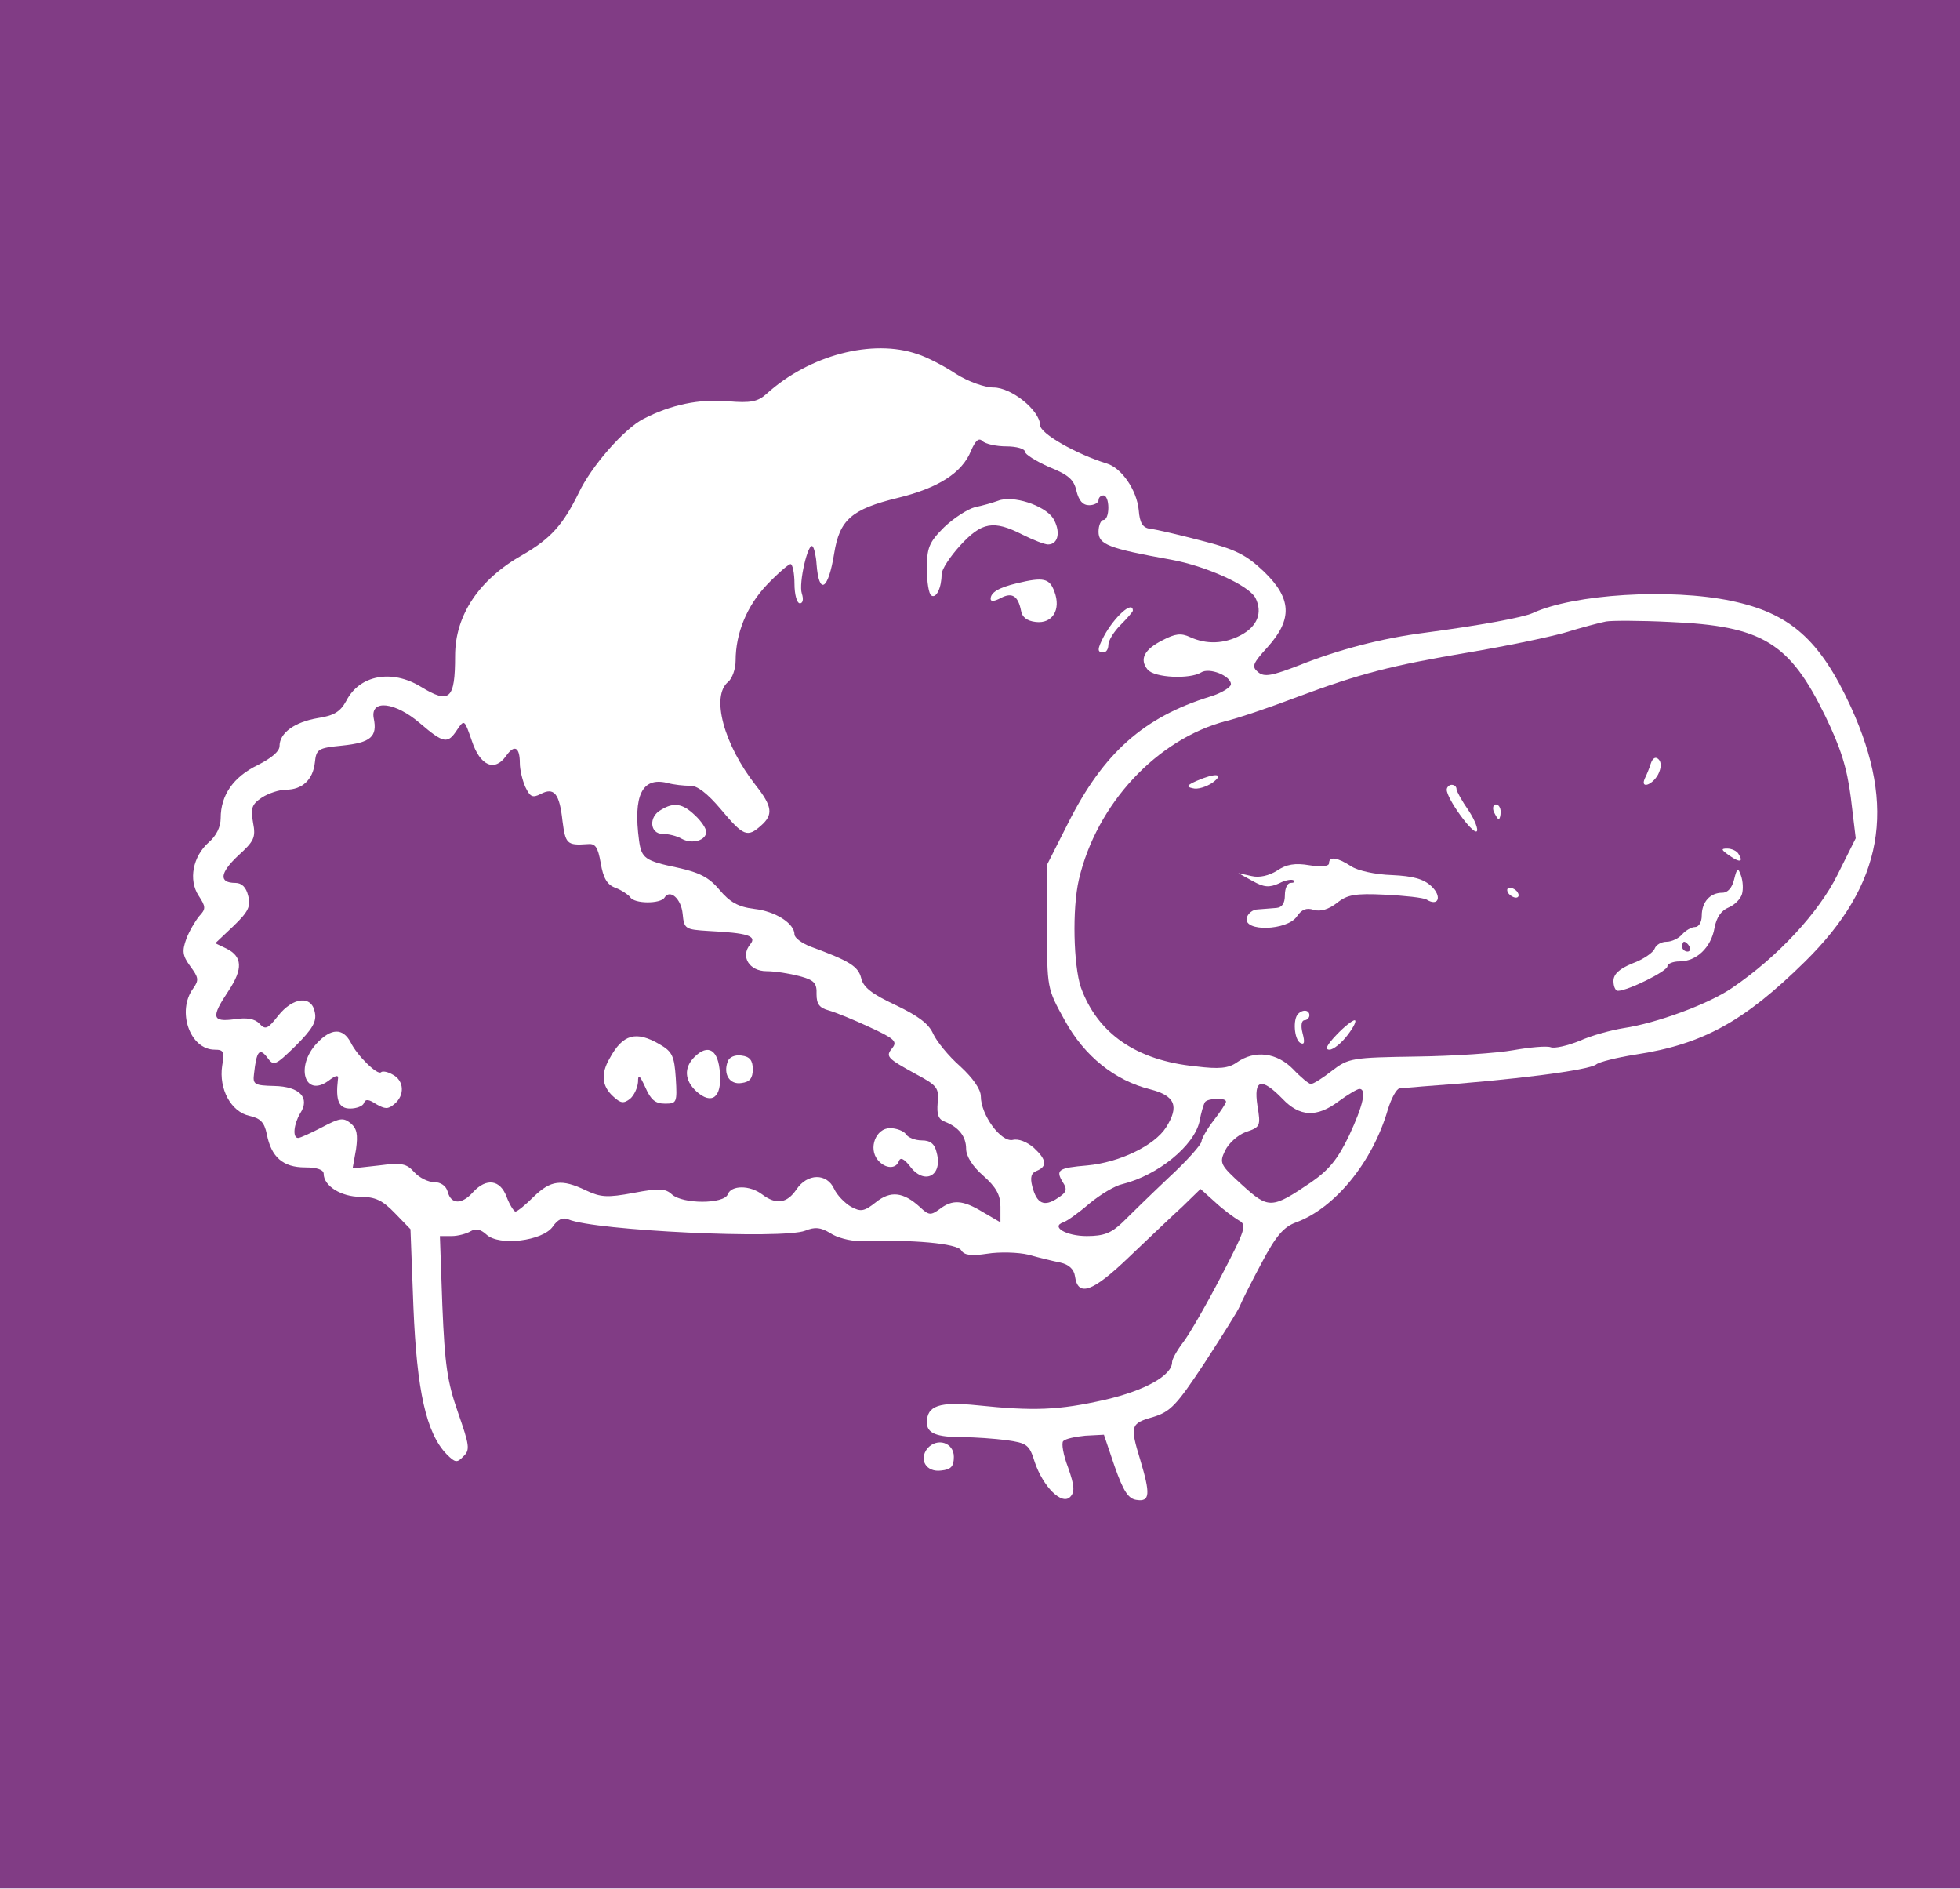
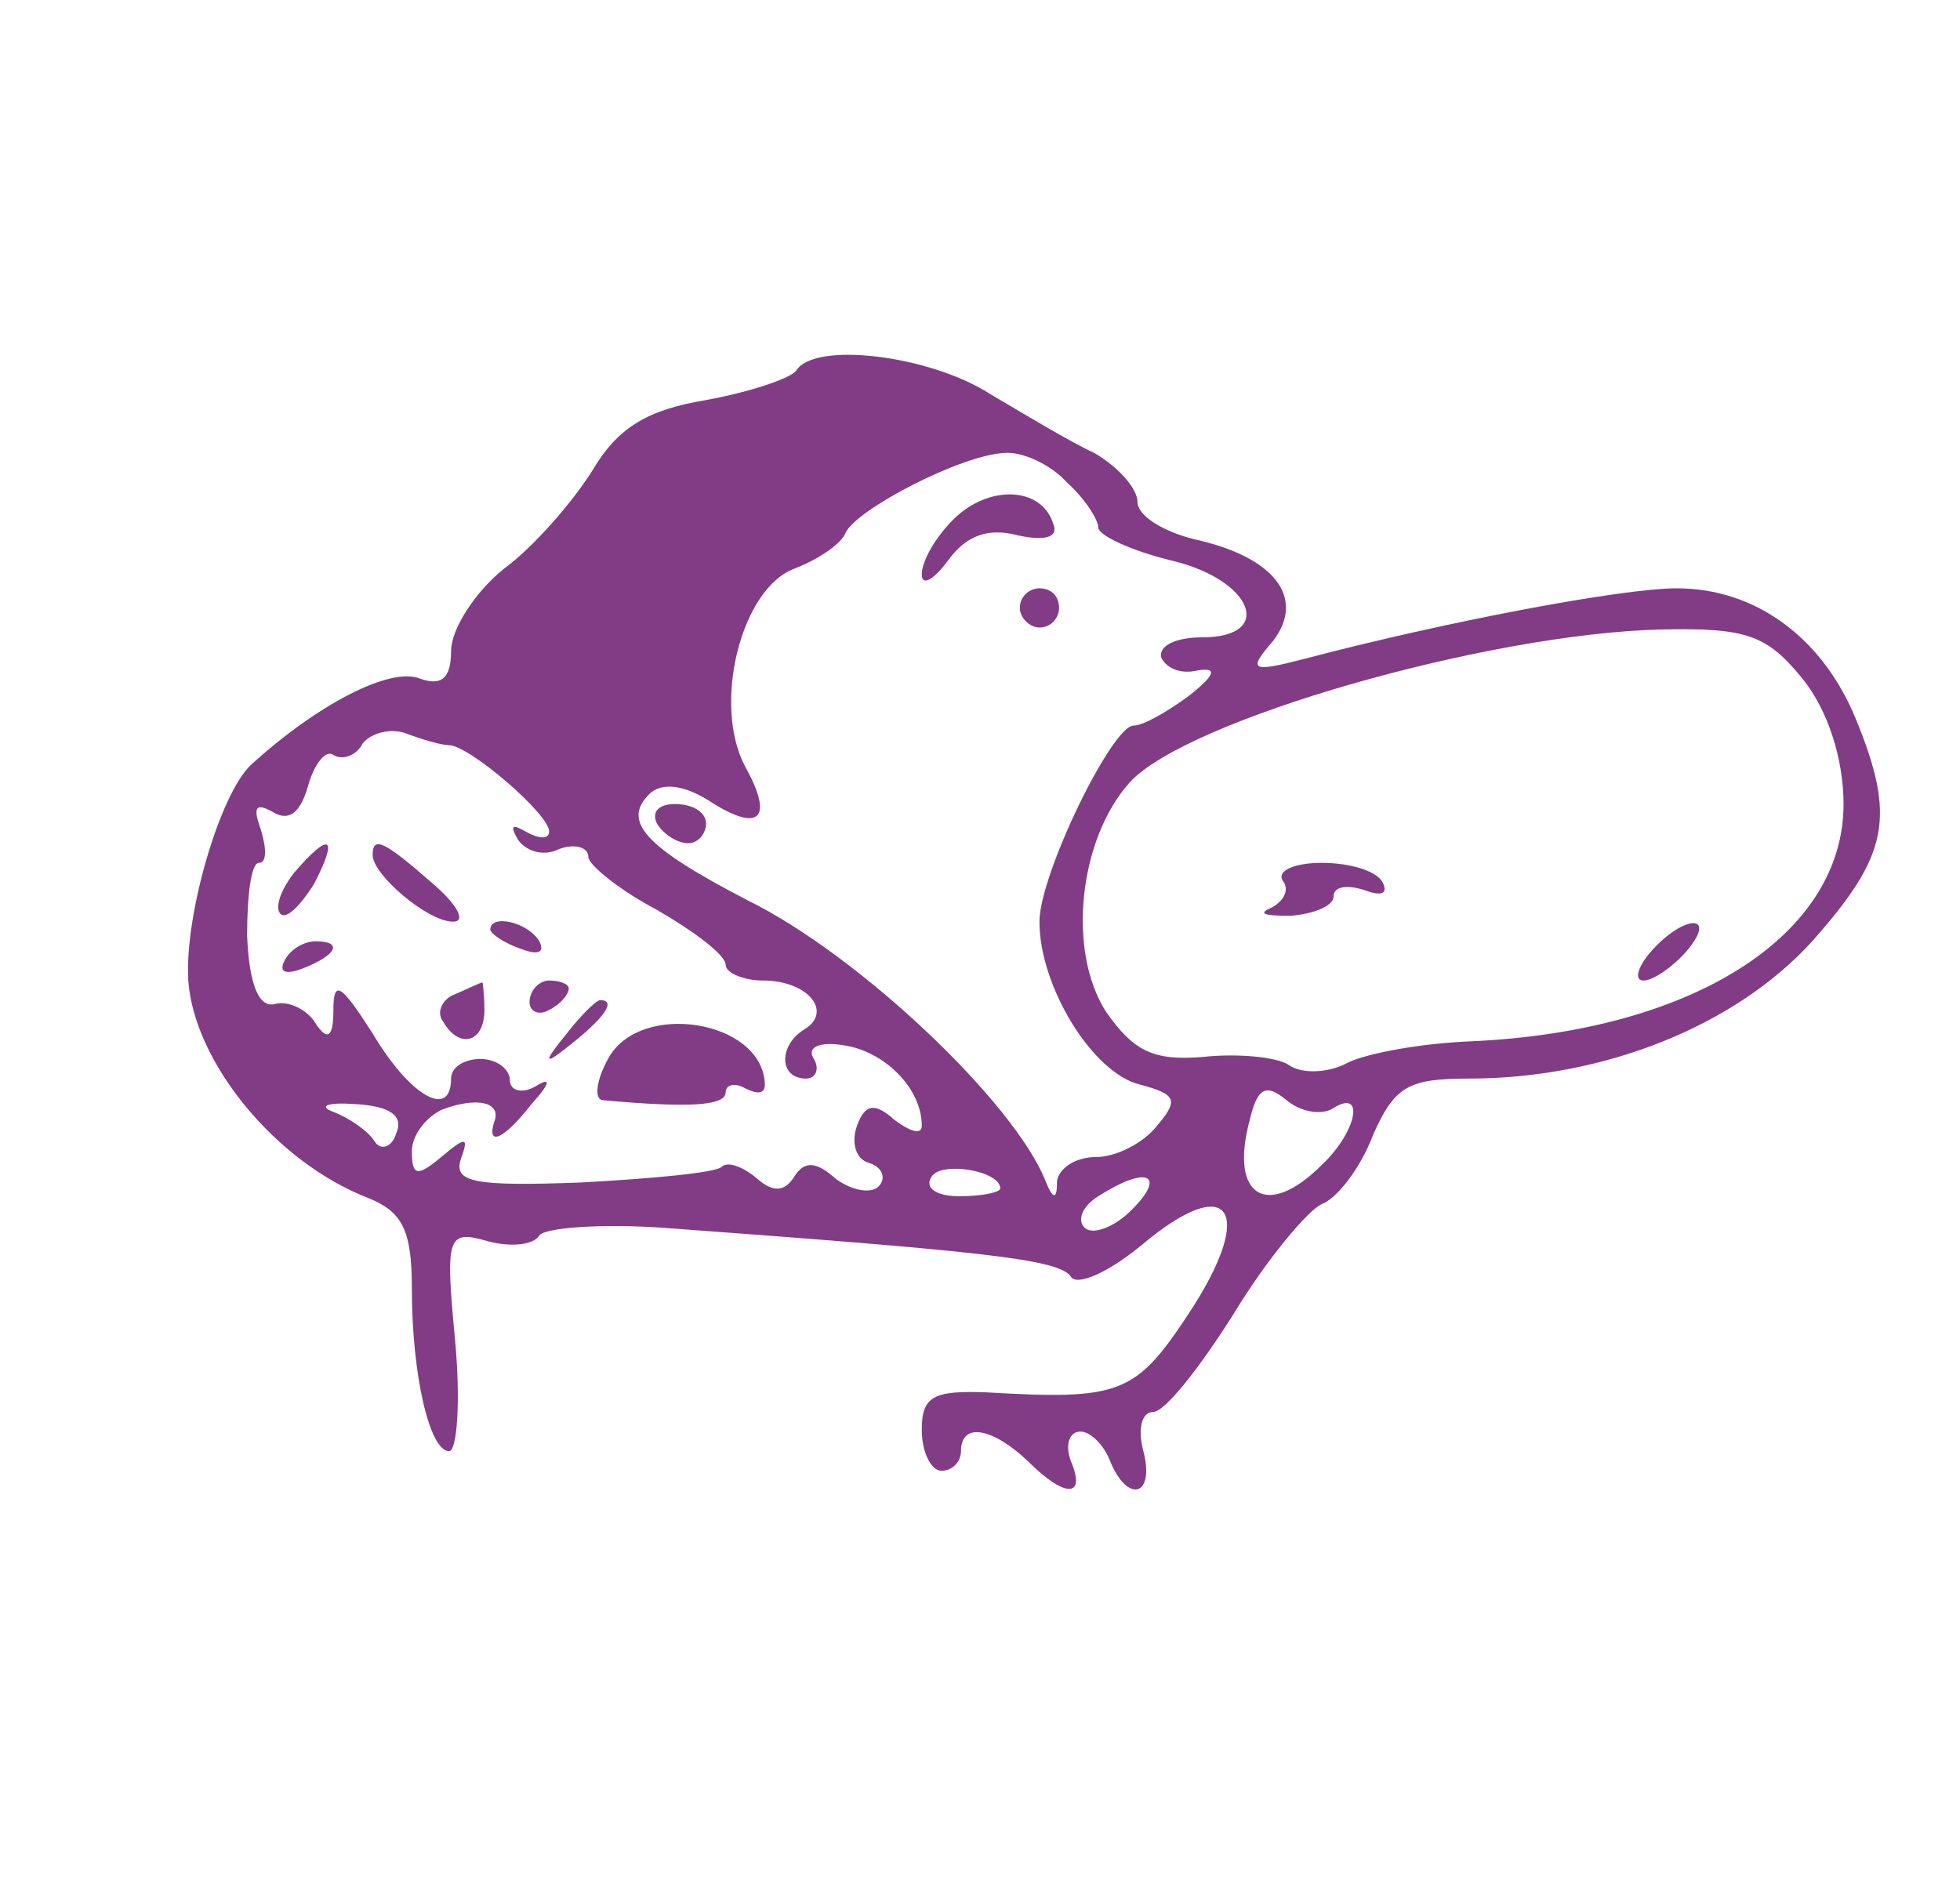
- <svg xmlns="http://www.w3.org/2000/svg" class="icon" viewBox="0 0 1063 1024" version="1.1" width="49.828" height="48">
+ <svg xmlns="http://www.w3.org/2000/svg" class="icon" viewBox="0 0 1066 1024" version="1.1" width="49.969" height="48">
  <defs>
    <style type="text/css" />
  </defs>
-   <path d="M0 512V1024h1063.896V0H0v512zM497.637 192.033c5.054 1.596 14.363 6.383 20.746 10.639 6.649 4.256 15.692 7.447 20.48 7.447 9.575 0 25.002 12.235 25.268 20.48 0 4.522 19.682 15.692 36.172 20.746 7.979 2.394 16.224 14.363 17.288 25.268 0.532 6.915 2.128 9.575 6.117 10.107 2.926 0.266 15.426 3.192 27.661 6.383 18.884 4.788 24.47 7.713 34.045 16.756 15.161 14.629 15.692 25.799 2.128 40.96-8.245 9.043-8.777 10.639-5.319 13.565 3.458 2.926 7.447 2.128 22.608-3.724 21.278-8.511 44.95-14.629 67.823-17.554 30.055-3.99 53.195-8.245 58.514-10.639 22.342-10.373 74.739-13.565 107.719-6.649 31.917 6.649 48.141 21.012 64.898 57.45 25.002 54.791 17.554 96.283-24.736 138.041-32.981 32.449-55.323 44.95-92.027 50.535-10.107 1.596-19.682 3.99-21.278 5.319-3.99 3.192-45.216 8.511-94.421 11.969-5.054 0.532-10.639 0.798-12.235 1.064-1.596 0-4.522 5.319-6.383 11.437-8.245 28.459-28.725 53.461-49.737 61.174-6.649 2.394-10.905 7.181-18.618 21.81-5.585 10.373-10.905 21.012-11.969 23.672-1.064 2.66-9.841 16.49-19.15 30.853-15.161 22.874-18.352 26.331-27.927 29.257-12.235 3.458-12.501 4.788-6.915 23.14 5.585 18.618 5.319 22.874-1.862 21.81-4.522-0.532-7.181-4.522-11.969-18.086l-5.851-17.288-10.107 0.532c-5.319 0.532-10.639 1.596-11.969 2.926-1.064 1.064 0 7.447 2.66 14.363 3.458 9.841 3.724 13.299 1.064 15.958-4.522 4.522-14.629-5.585-19.15-18.884-2.926-9.575-4.256-10.373-15.426-11.969-6.383-0.798-17.022-1.596-23.406-1.596-14.629 0-19.682-2.128-19.682-7.979 0-9.043 6.649-11.437 27.395-9.309 30.587 3.192 44.152 2.66 68.887-2.926 22.076-5.054 36.704-13.299 36.704-20.48 0-1.596 2.66-6.383 6.117-10.905 3.458-4.522 12.767-20.746 20.48-35.641 13.299-25.534 14.097-27.927 9.575-30.321-2.66-1.596-8.511-5.851-12.767-9.841l-7.979-7.181-9.841 9.575c-5.585 5.054-18.618 17.554-28.991 27.395-19.682 18.884-27.661 21.81-29.257 10.373-0.532-3.724-3.192-6.383-7.979-7.447-3.99-0.798-11.703-2.66-17.288-4.256-5.585-1.33-15.692-1.596-22.342-0.532-8.777 1.33-12.501 0.798-14.097-1.862-2.394-3.724-25.799-5.851-55.589-5.054-4.788 0-11.969-1.862-15.426-4.256-5.319-3.192-8.245-3.458-13.565-1.33-12.235 4.788-114.103 0-128.465-6.117-2.926-1.33-5.851 0-8.511 3.99-5.585 7.713-28.991 10.639-35.906 4.256-3.192-2.926-5.851-3.458-8.511-1.862-2.128 1.33-6.915 2.66-10.373 2.66h-6.383l1.33 37.768c1.33 32.183 2.66 41.226 8.511 57.982 6.117 17.554 6.649 20.214 2.926 23.672-3.458 3.724-4.522 3.458-9.043-1.064-11.171-11.437-16.224-34.577-18.086-79.792l-1.596-42.29-8.511-8.777c-6.649-6.915-10.639-8.777-18.618-8.777-10.373 0-19.948-5.851-19.948-12.501 0-2.128-3.458-3.458-10.107-3.458-11.969 0-18.352-5.585-20.746-18.086-1.33-6.383-3.458-8.511-9.309-9.841-10.107-2.128-16.756-14.629-14.895-27.129 1.33-7.713 0.798-8.777-3.99-8.777-13.565 0-20.746-21.012-11.703-33.247 3.192-4.522 2.926-5.851-1.596-11.969-4.256-5.851-4.522-8.245-2.128-14.895 1.596-4.256 4.788-9.575 6.915-12.235 3.724-3.99 3.724-5.054-0.266-11.171-5.585-8.511-3.192-21.278 5.585-28.991 3.99-3.458 6.383-8.245 6.383-13.033 0-12.501 6.915-22.342 19.948-28.725 7.447-3.724 11.969-7.447 11.969-10.373 0-7.181 8.245-13.033 20.746-15.161 8.777-1.33 12.235-3.458 15.426-9.309 7.181-14.097 24.736-17.288 40.428-7.713 15.692 9.575 18.618 6.915 18.618-16.756 0-22.076 13.033-41.492 36.704-54.791 15.161-8.777 21.81-16.224 30.321-33.513 6.915-14.629 24.736-34.843 35.109-40.162 14.895-7.713 30.321-10.905 45.748-9.575 12.501 1.064 16.224 0.266 21.012-3.99 23.14-21.012 57.45-30.055 81.92-21.544z m19.682 597.91c0 5.319-1.596 6.915-6.915 7.447-7.979 1.064-12.235-5.851-7.447-11.969 5.319-6.117 14.363-3.192 14.363 4.522z" fill="#813c85" />
-   <path d="M526.629 244.43c-4.788 11.969-17.82 20.214-39.63 25.534-25.268 6.117-31.651 11.969-34.577 30.055-3.192 19.948-8.245 23.14-9.575 5.851-0.266-4.522-1.33-8.777-2.128-9.575-2.394-2.66-7.713 19.948-5.851 25.534 1.064 3.192 0.532 5.319-1.064 5.319-1.596 0-2.926-4.788-2.926-10.639s-1.064-10.639-2.128-10.639-6.915 5.054-12.767 11.171c-10.905 11.437-17.022 26.331-17.022 41.226 0 4.522-1.862 9.575-3.99 11.437-9.575 7.713-2.394 34.045 14.895 56.121 9.043 11.437 9.575 15.958 2.926 21.81-7.447 6.649-9.575 5.851-21.81-8.777-7.447-8.777-13.033-13.033-16.756-12.767-3.192 0-8.777-0.532-12.501-1.596-13.565-3.192-18.352 6.915-15.161 31.119 1.33 9.841 3.192 11.171 21.012 14.895 11.969 2.66 17.022 5.319 22.608 11.969 5.585 6.649 10.107 9.309 18.884 10.373 11.703 1.33 21.81 7.979 21.81 13.831 0 1.862 3.99 4.788 8.777 6.649 21.012 7.713 25.799 10.639 27.395 17.022 1.064 5.054 6.117 8.777 18.618 14.629 12.235 5.851 18.086 10.107 20.48 15.692 1.862 3.99 8.245 11.969 14.629 17.554 6.915 6.383 11.171 12.501 11.171 16.224 0 10.107 10.905 25.002 17.288 23.672 3.192-0.798 7.713 1.064 11.437 4.256 6.915 6.383 7.447 10.107 1.596 12.501-2.926 1.064-3.724 3.458-2.394 8.511 2.394 9.309 6.383 11.171 13.565 6.383 5.054-3.192 5.585-4.788 2.926-8.777-3.99-6.649-2.394-7.713 13.299-9.043 17.288-1.596 36.438-10.639 42.822-20.746 7.181-11.437 4.788-17.022-8.511-20.48-19.416-4.788-35.906-18.086-46.545-37.502-9.575-17.288-9.575-17.288-9.575-50.801v-33.513l11.437-22.608c19.15-38.034 40.96-57.45 77.132-68.621 6.117-1.862 11.171-5.054 11.171-6.649 0-4.522-11.703-9.309-16.224-6.383-6.117 3.724-25.268 2.926-28.991-1.596-4.522-5.585-1.862-10.905 8.245-15.958 6.649-3.458 9.841-3.99 14.895-1.596 8.777 3.99 18.352 3.724 27.395-1.064 9.043-4.788 11.969-12.235 7.979-20.214-3.724-6.915-26.863-17.288-45.748-20.746-34.045-6.117-39.364-8.245-39.364-15.161 0-3.458 1.33-6.383 2.66-6.383 1.596 0 2.66-2.926 2.66-6.649s-1.064-6.649-2.66-6.649c-1.33 0-2.66 1.064-2.66 2.66 0 1.33-2.394 2.66-5.054 2.66-3.458 0-5.585-2.394-6.915-7.713-1.33-6.117-4.256-8.777-14.895-13.033-7.181-3.192-13.033-6.915-13.033-8.245 0-1.596-4.522-2.926-10.107-2.926-5.585 0-11.437-1.33-13.033-2.926-1.862-1.862-3.724-0.266-6.117 5.319z m44.418 36.438c4.256 6.915 3.192 14.363-2.66 14.363-1.862 0-7.979-2.394-13.831-5.319-15.692-7.979-22.076-6.915-33.779 5.851-5.585 6.117-10.107 13.033-10.107 15.692 0 7.181-2.926 13.299-5.585 11.437-1.33-0.798-2.394-7.181-2.394-14.363 0-11.437 1.064-14.363 9.309-22.608 5.319-5.054 12.767-9.841 16.756-10.905 3.99-0.798 9.575-2.394 12.501-3.458 7.979-3.192 25.002 2.394 29.789 9.309z m0.798 39.896c3.724 9.841-1.064 17.554-10.107 16.49-4.788-0.532-7.447-2.66-7.979-6.117-1.596-7.979-4.788-10.107-10.905-6.915-3.458 1.862-5.585 2.128-5.585 0.532 0-3.458 4.256-6.117 14.363-8.511 14.363-3.458 17.554-2.66 20.214 4.522z m42.556 10.373c0 0.532-2.926 3.99-6.649 7.713s-6.649 8.511-6.649 10.905c0 2.128-1.064 3.99-2.66 3.99-3.458 0-3.458-1.596 0.266-8.777 5.585-10.373 15.692-19.682 15.692-13.831z m-237.515 110.911c3.458 3.192 6.117 7.181 6.117 9.043 0 4.522-7.447 6.915-13.299 3.724-2.66-1.596-7.447-2.66-10.373-2.66-6.915 0-7.713-9.309-0.798-13.033 6.915-4.256 11.703-3.458 18.352 2.926z" fill="#813c85" />
-   <path d="M871.065 336.989c-2.926 0.532-13.033 3.192-22.608 6.117-9.575 2.66-32.715 7.447-51.865 10.639-42.29 7.181-58.78 11.437-93.091 24.204-14.629 5.585-31.917 11.437-38.566 13.033-37.502 9.841-70.217 44.95-79.792 85.91-3.724 15.958-2.926 46.545 1.064 58.514 9.043 25.002 30.055 39.63 62.238 42.822 12.767 1.596 17.82 1.064 22.342-2.128 9.841-6.915 21.81-5.319 30.587 3.724 3.99 4.256 8.511 7.979 9.575 7.979 1.33 0 6.383-3.192 11.437-7.181 9.043-6.915 10.905-7.181 46.014-7.713 19.948-0.266 43.62-1.862 52.397-3.458 9.043-1.596 18.086-2.394 20.214-1.596 2.128 0.798 9.043-0.798 15.692-3.458 6.383-2.926 17.288-5.851 23.938-6.915 17.82-2.66 46.014-13.033 58.78-21.81 24.736-16.756 47.077-40.96 57.184-61.44l9.841-19.682-2.66-22.076c-2.128-16.49-5.585-27.129-13.831-44.152-19.416-39.896-34.045-48.939-84.314-51.067-15.958-0.798-31.651-0.798-34.577-0.266z m28.193 82.984c-3.192 5.851-9.841 7.979-7.181 2.128 0.798-1.596 2.394-5.319 3.192-7.979 1.064-3.192 2.66-3.99 4.256-2.394 1.596 1.596 1.596 4.522-0.266 8.245z m-241.77 4.522c-3.192 2.128-7.979 3.724-10.639 2.926-3.724-0.798-3.192-1.596 2.128-3.99 10.373-4.522 15.426-3.99 8.511 1.064z m132.455 3.458c0 1.064 2.926 6.383 6.649 11.703 3.458 5.319 5.319 10.373 4.256 11.171-2.394 1.33-16.224-17.82-16.224-22.608 0-1.33 1.33-2.66 2.66-2.66 1.596 0 2.66 1.064 2.66 2.394z m23.938 12.235c0 2.128-0.532 3.99-1.064 3.99s-1.596-1.862-2.66-3.99c-0.798-2.128-0.266-3.99 1.064-3.99 1.596 0 2.66 1.862 2.66 3.99z m128.997 22.874c2.926 4.522 0.532 4.788-5.054 0.798-4.522-3.192-4.522-3.724-1.064-3.724 2.394 0 5.319 1.33 6.117 2.926z m-210.119 6.649c3.458 2.394 13.299 4.522 22.076 4.788 11.703 0.532 17.288 2.128 21.544 6.117 5.851 5.585 3.724 11.171-2.66 7.181-1.862-1.064-11.969-2.128-22.608-2.66-16.224-0.798-20.48 0-26.065 4.522-4.522 3.458-8.777 4.788-12.501 3.724-3.99-1.33-6.649-0.266-9.309 3.724-5.319 7.447-28.459 8.245-27.129 0.798 0.532-2.394 3.192-4.788 6.117-4.788 2.926-0.266 7.447-0.532 10.107-0.798 2.926-0.266 4.522-2.394 4.522-6.915 0-3.724 1.33-6.649 3.192-6.649 1.596 0 2.394-0.532 1.596-1.33-0.798-0.798-4.522-0.266-7.979 1.596-5.319 2.394-8.245 2.128-14.363-1.33l-7.713-4.256 7.181 1.596c4.256 1.064 9.575-0.266 13.831-2.926 5.054-3.458 9.841-4.256 17.554-2.926 6.649 1.064 10.639 0.532 10.639-1.064 0-3.99 4.522-3.192 11.969 1.596z m211.981 15.161c-0.798 2.66-3.99 5.851-7.181 7.181-3.99 1.596-6.649 5.319-7.713 11.171-1.862 10.639-9.841 18.086-18.884 18.086-3.724 0-6.649 1.33-6.649 2.66 0 2.66-21.544 13.299-26.863 13.299-1.33 0-2.394-2.394-2.394-5.319 0-3.724 3.192-6.649 10.373-9.575 5.851-2.128 11.171-5.851 11.969-7.979 0.798-2.128 3.724-3.724 6.383-3.724 2.926 0 6.649-1.862 8.511-3.99 1.862-2.128 5.054-3.99 6.915-3.99 2.128 0 3.724-2.66 3.724-6.117 0-7.447 4.522-12.501 11.171-12.501 2.926 0 5.319-2.66 6.383-7.181 1.596-6.383 2.128-6.649 3.724-2.128 1.064 2.926 1.33 7.447 0.532 10.107z m-121.55-0.798c0.798 1.33 0.532 2.66-1.064 2.66-1.33 0-3.458-1.33-4.256-2.66-0.798-1.596-0.532-2.66 1.064-2.66 1.33 0 3.458 1.064 4.256 2.66zM710.151 550.566c0 1.33-1.33 2.66-2.66 2.66-1.596 0-2.128 2.926-1.064 6.915 1.33 5.054 1.064 6.649-1.33 5.319-3.192-2.128-3.99-12.767-1.064-15.692 2.66-2.66 6.117-2.128 6.117 0.798z m20.746 10.639c-3.192 4.256-7.713 7.979-9.841 7.979-2.66 0-1.596-2.394 3.724-7.979 4.256-4.522 8.777-7.979 9.841-7.979 1.33 0-0.266 3.458-3.724 7.979z" fill="#813c85" />
-   <path d="M912.291 513.33c0 1.33 1.33 2.66 2.926 2.66 1.33 0 1.862-1.33 1.064-2.66-0.798-1.596-2.128-2.66-2.926-2.66-0.532 0-1.064 1.064-1.064 2.66zM202.672 389.386c2.128 10.107-1.596 13.299-17.022 14.895-13.299 1.33-14.097 1.862-14.895 9.309-1.064 9.309-6.915 14.629-15.692 14.629-3.458 0-9.309 1.862-13.033 4.256-5.585 3.724-6.117 5.851-4.788 13.565 1.596 8.245 0.532 10.107-8.245 18.086-9.841 9.309-10.373 14.629-1.33 14.629 3.458 0 5.851 2.394 6.915 6.915 1.596 5.851 0 8.777-7.979 16.49l-9.841 9.309 6.117 2.926c8.511 4.256 9.043 10.905 1.064 22.874-9.575 14.363-9.043 17.022 3.192 15.426 6.649-1.064 11.171-0.266 13.565 2.394 3.192 3.458 4.522 2.926 10.107-4.256 8.245-10.373 18.352-11.171 19.948-1.862 1.064 5.054-1.33 9.043-10.373 18.086-11.171 10.905-11.969 11.171-15.426 6.383-4.256-5.585-5.851-3.458-7.181 8.777-0.798 5.851 0.266 6.383 10.905 6.649 13.831 0.266 19.682 6.383 14.097 14.895-3.458 5.851-4.256 13.299-1.064 13.299 1.064 0 6.915-2.66 13.033-5.851 9.575-5.054 11.437-5.319 15.426-2.128 3.458 2.926 3.99 6.117 2.926 14.097l-1.862 10.373 14.363-1.596c12.235-1.596 14.895-1.064 19.15 3.724 2.66 2.926 7.447 5.319 10.639 5.319 3.724 0 6.649 2.128 7.447 5.319 1.862 6.915 7.713 6.915 13.831 0 7.181-7.713 14.629-6.649 18.086 2.66 1.596 4.256 3.99 7.979 4.788 7.979 1.064 0 5.585-3.724 9.841-7.979 9.309-9.043 15.161-9.841 28.459-3.458 7.979 3.724 11.437 3.99 25.799 1.33 13.831-2.66 17.288-2.394 20.746 0.798 5.851 5.319 28.193 5.319 30.321 0 1.862-5.054 11.969-5.054 18.618 0 7.713 5.851 13.565 4.788 18.618-2.66 5.851-8.777 16.49-9.043 20.48-0.266 1.596 3.458 5.851 7.713 9.043 9.575 5.319 2.926 7.181 2.66 13.565-2.394 7.979-6.383 14.895-5.585 23.938 2.66 4.788 4.522 5.851 4.522 10.639 1.064 6.915-5.319 12.501-5.054 23.406 1.596l9.575 5.585V654.296c0-6.383-2.394-10.639-9.309-16.756-5.851-5.054-9.309-10.639-9.309-14.629 0-6.649-3.99-11.703-11.437-14.629-3.724-1.33-4.522-3.99-3.99-10.373 0.798-7.979-0.266-9.309-11.703-15.426-15.958-8.777-16.756-9.575-12.767-14.363 2.66-3.458 0.798-5.054-12.501-11.171-8.511-3.99-18.352-7.979-22.076-9.043-5.054-1.33-6.649-3.458-6.649-8.777 0.266-6.117-1.33-7.713-9.309-9.841-5.054-1.33-13.033-2.66-17.82-2.66-9.309 0-14.363-7.979-8.777-14.629 3.724-4.522-1.596-6.117-22.608-7.181-12.767-0.798-13.299-1.064-14.097-9.309-0.798-8.245-6.915-13.565-9.841-8.777-2.128 3.458-16.49 3.458-18.618-0.266-1.064-1.33-4.522-3.724-7.979-5.054-4.522-1.596-6.649-5.319-7.979-13.299-1.596-9.043-2.926-10.905-7.447-10.373-10.905 0.798-11.703-0.266-13.299-12.501-1.596-14.895-4.522-18.618-11.969-14.629-4.256 2.128-5.585 1.596-8.245-3.99-1.596-3.724-2.926-9.309-2.926-12.767 0-8.777-2.926-10.373-7.447-3.99-6.117 8.777-14.097 5.585-18.618-8.245-3.99-11.437-3.99-11.703-7.979-5.851-5.054 7.713-7.181 7.447-19.948-3.458-13.565-11.703-27.129-13.299-25.268-2.926z m-12.501 175.809c3.458 7.181 14.629 18.086 16.49 16.224 0.798-0.798 3.724-0.266 6.383 1.33 6.117 3.192 6.649 11.171 0.798 15.958-3.458 2.926-5.054 2.66-9.841 0-3.99-2.66-5.851-2.926-6.649-0.532-0.532 1.596-3.99 2.926-7.447 2.926-6.117 0-7.979-4.256-6.649-15.692 0.532-2.66-0.798-2.66-5.319 0.798-12.767 9.043-17.82-7.979-6.117-20.48 7.713-8.245 14.097-8.511 18.352-0.532z m167.564 1.064c6.915 3.99 7.979 6.383 8.777 18.352 0.798 13.299 0.532 13.831-5.851 13.831-5.319 0-7.713-2.128-10.639-8.777-3.192-6.915-3.99-7.447-3.99-2.926-0.266 3.192-2.128 7.181-4.256 9.043-3.458 2.66-5.054 2.66-9.309-1.33-6.117-5.585-6.649-12.235-1.862-20.48 7.181-13.299 14.363-15.161 27.129-7.713z m32.715 15.692c1.064 13.299-4.522 17.288-12.767 9.841-6.383-5.851-6.915-12.767-1.064-18.618 7.447-7.447 13.033-3.99 13.831 8.777z m17.82-2.128c0 4.788-1.596 6.915-6.117 7.447-6.383 1.064-10.107-4.788-7.447-11.703 0.798-2.394 3.99-3.724 7.447-3.192 4.522 0.532 6.117 2.66 6.117 7.447z m82.984 35.109c1.064 1.862 5.054 3.458 8.777 3.458 4.522 0 6.915 1.862 7.979 6.649 3.458 12.767-6.915 17.82-14.629 7.181-3.192-3.99-5.054-4.788-5.851-2.66-1.596 4.522-7.447 4.256-11.437-0.532-5.319-6.383-1.064-17.288 6.649-17.288 3.458 0 7.447 1.596 8.511 3.192zM681.957 599.505c1.862 11.171 1.596 11.703-6.383 14.363-4.256 1.596-9.309 6.117-11.171 10.107-3.192 6.649-2.66 7.713 9.309 18.618 14.363 13.033 15.958 13.033 37.502-1.596 9.575-6.649 14.363-12.501 20.48-25.268 7.713-16.49 9.575-25.268 5.585-25.268-1.064 0-6.117 2.926-11.171 6.649-11.969 9.043-21.278 8.511-30.587-1.33-11.437-11.703-15.692-10.639-13.565 3.724zM653.498 597.644c-0.798 1.33-2.128 5.851-2.926 10.373-2.926 13.299-22.608 29.257-41.758 34.045-3.99 0.798-11.969 5.585-18.086 10.639-5.851 5.054-12.235 9.575-14.097 10.107-6.915 2.394 1.596 7.447 12.767 7.447 9.309 0 13.299-1.596 19.416-7.447 3.99-3.99 15.161-14.895 25.002-24.204 9.841-9.043 17.82-18.086 17.82-19.682 0-1.33 2.926-6.649 6.649-11.437 3.724-4.788 6.649-9.309 6.649-10.107 0-2.394-10.107-1.862-11.437 0.266z" fill="#813c85" />
+   <path d="M433.067 201.6c-3.2 4.267-25.6 11.733-49.067 16-32 5.333-48 14.933-61.867 38.4-10.667 17.067-32 41.6-48 53.333-16 12.8-28.8 33.067-28.8 44.8 0 14.933-5.333 19.2-17.067 14.933-16-6.4-55.467 13.867-91.733 46.933-17.067 16-36.267 82.133-34.133 117.333 3.2 44.8 48 99.2 98.133 118.4 18.133 7.467 23.467 17.067 23.467 49.067 0 46.933 9.6 88.533 20.267 88.533 4.267 0 6.4-26.667 3.2-60.8-5.333-56.533-4.267-59.733 18.133-53.333 11.733 3.2 24.533 2.133 27.733-3.2 3.2-4.267 33.067-6.4 66.133-4.267C533.333 680.533 576 684.8 582.4 694.4c3.2 5.333 20.267-2.133 38.4-17.067 48-40.533 62.933-19.2 25.6 37.333-28.8 43.733-37.333 46.933-109.867 42.667-28.8-1.067-35.2 2.133-35.2 20.267 0 12.8 5.333 22.4 10.667 22.4 6.4 0 10.667-5.333 10.667-10.667 0-16 17.067-12.8 36.267 5.333 20.267 20.267 32 20.267 23.467 0-3.2-8.533-1.067-16 5.333-16 5.333 0 12.8 7.467 16 16 9.6 23.467 24.533 19.2 18.133-5.333-3.2-11.733-1.067-21.333 5.333-21.333s25.6-24.533 43.733-53.333c18.133-29.867 40.533-56.533 48-59.733 8.533-3.2 21.333-20.267 27.733-37.333 11.733-26.667 19.2-30.933 52.267-30.933 73.6 0 145.067-28.8 186.667-74.667 41.6-46.933 45.867-67.2 23.467-121.6-18.133-43.733-54.4-70.4-97.067-70.4-29.867 0-125.867 18.133-202.667 38.4-28.8 7.467-30.933 6.4-17.067-9.6 18.133-23.467 1.067-45.867-42.667-55.467-17.067-4.267-30.933-12.8-30.933-20.267s-10.667-19.2-23.467-26.667c-13.867-6.4-38.4-21.333-56.533-32-33.067-21.333-96-28.8-105.6-12.8z m147.2 60.8c9.6 8.533 17.067 20.267 17.067 24.533 0 4.267 18.133 12.8 40.533 18.133 43.733 10.667 55.467 41.6 16 41.6-13.867 0-23.467 4.267-22.4 10.667 2.133 5.333 9.6 9.6 19.2 7.467 11.733-2.133 10.667 2.133-4.267 13.867-11.733 8.533-24.533 16-29.867 16-11.733 0-51.2 81.067-51.2 106.667 0 35.2 28.8 82.133 54.4 88.533 20.267 5.333 21.333 8.533 9.6 22.4-7.467 9.6-22.4 17.067-33.067 17.067-11.733 0-20.267 6.4-21.333 12.8 0 10.667-2.133 10.667-6.4 0-17.067-42.667-101.333-122.667-162.133-152.533-55.467-28.8-68.267-42.667-53.333-57.6 6.4-6.4 18.133-5.333 32 3.2 27.733 18.133 36.267 10.667 20.267-18.133-18.133-34.133-2.133-97.067 26.667-107.733 13.867-5.333 25.6-13.867 27.733-19.2 5.333-12.8 62.933-42.667 86.4-43.733 9.6-1.067 25.6 6.4 34.133 16z m400 106.667c13.867 17.067 22.4 43.733 22.4 68.267 0 71.467-82.133 123.733-202.667 129.067-26.667 1.067-56.533 6.4-67.2 11.733-9.6 5.333-24.533 6.4-32 1.067-6.4-4.267-27.733-6.4-46.933-4.267-26.667 2.133-37.333-3.2-52.267-24.533-21.333-33.067-14.933-93.867 12.8-124.8 30.933-34.133 195.2-81.067 289.067-83.2 46.933-1.067 57.6 3.2 76.8 26.667z m-736 36.267c10.667 0 54.4 37.333 54.4 46.933 0 4.267-5.333 4.267-12.8 0s-8.533-3.2-4.267 4.267c4.267 6.4 13.867 9.6 22.4 5.333 8.533-3.2 16-1.067 16 4.267 0 4.267 17.067 18.133 37.333 28.8 20.267 11.733 37.333 24.533 37.333 29.867 0 4.267 9.6 8.533 20.267 8.533 24.533 0 38.4 17.067 22.4 26.667-13.867 8.533-13.867 26.667 1.067 26.667 5.333 0 7.467-5.333 4.267-10.667-4.267-6.4 3.2-9.6 16-7.467 22.4 3.2 42.667 23.467 42.667 43.733 0 5.333-6.4 3.2-14.933-3.2-10.667-9.6-16-8.533-20.267 3.2-3.2 8.533-1.067 18.133 6.4 20.267 7.467 2.133 9.6 8.533 5.333 12.8-4.267 4.267-14.933 2.133-23.467-4.267-10.667-9.6-17.067-9.6-22.4-1.067s-11.733 8.533-20.267 1.067c-7.467-6.4-16-9.6-19.2-6.4-3.2 3.2-37.333 6.4-76.8 8.533-57.6 2.133-69.333 0-65.067-12.8 4.267-11.733 3.2-12.8-10.667-1.067-12.8 10.667-16 10.667-16-3.2 0-8.533 7.467-18.133 16-22.4 19.2-7.467 33.067-4.267 28.8 6.4-4.267 13.867 5.333 9.6 20.267-9.6 10.667-11.733 10.667-14.933 2.133-9.6-7.467 4.267-13.867 2.133-13.867-3.2 0-6.4-7.467-11.733-16-11.733s-16 4.267-16 10.667c0 22.4-22.4 9.6-42.667-24.533-17.067-26.667-21.333-29.867-21.333-12.8 0 14.933-3.2 17.067-9.6 7.467-4.267-7.467-14.933-12.8-22.4-10.667-8.533 2.133-13.867-10.667-14.933-37.333 0-21.333 2.133-39.467 6.4-39.467 4.267 0 4.267-7.467 1.067-18.133-4.267-11.733-3.2-14.933 6.4-9.6 8.533 5.333 14.933 1.067 19.2-13.867 3.2-11.733 9.6-20.267 13.867-17.067 5.333 3.2 12.8 0 16-6.4 4.267-5.333 14.933-8.533 23.467-5.333 8.533 3.2 19.2 6.4 23.467 6.4zM725.333 602.667c17.067-10.667 12.8 12.8-6.4 30.933-29.867 29.867-50.133 17.067-39.467-23.467 4.267-18.133 8.533-21.333 20.267-11.733 7.467 6.4 19.2 8.533 25.6 4.267z m-509.867 13.867c-2.133 7.467-8.533 9.6-11.733 4.267-3.2-5.333-13.867-12.8-22.4-16-8.533-3.2-3.2-5.333 11.733-4.267 19.2 1.067 26.667 6.4 22.4 16zM544 646.4c0 2.133-9.6 4.267-22.4 4.267-11.733 0-19.2-4.267-14.933-10.667 5.333-8.533 37.333-3.2 37.333 6.4z m71.467 11.733c-9.6 9.6-21.333 13.867-25.6 9.6-4.267-4.267-1.067-11.733 7.467-17.067 26.667-17.067 37.333-11.733 18.133 7.467z" fill="#813c85" />
+   <path d="M518.4 282.667c-9.6 9.6-17.067 22.4-17.067 29.867 0 6.4 6.4 3.2 14.933-8.533 9.6-12.8 21.333-17.067 37.333-12.8 14.933 3.2 22.4 1.067 19.2-6.4-6.4-20.267-35.2-21.333-54.4-2.133zM554.667 330.667c0 5.333 5.333 10.667 10.667 10.667 6.4 0 10.667-5.333 10.667-10.667 0-6.4-4.267-10.667-10.667-10.667-5.333 0-10.667 4.267-10.667 10.667zM357.333 448c3.2 5.333 10.667 10.667 17.067 10.667 5.333 0 9.6-5.333 9.6-10.667 0-6.4-7.467-10.667-17.067-10.667-8.533 0-12.8 4.267-9.6 10.667zM697.6 478.933c4.267 5.333 0 11.733-6.4 14.933-7.467 3.2-3.2 4.267 10.667 4.267 12.8-1.067 23.467-5.333 23.467-10.667s7.467-6.4 17.067-3.2c8.533 3.2 12.8 2.133 9.6-4.267-3.2-6.4-18.133-10.667-33.067-10.667-14.933 0-24.533 4.267-21.333 9.6zM898.133 517.333c-7.467 8.533-9.6 16-4.267 16s16-7.467 23.467-16c17.067-20.267-1.067-20.267-19.2 0zM160 474.667c-7.467 9.6-10.667 19.2-7.467 22.4 3.2 3.2 10.667-4.267 18.133-16 13.867-26.667 8.533-28.8-10.667-6.4zM202.667 465.067c0 10.667 29.867 36.267 43.733 36.267 7.467 0 2.133-9.6-11.733-21.333-25.6-22.4-32-25.6-32-14.933zM266.667 505.6c0 2.133 7.467 7.467 17.067 10.667 8.533 3.2 12.8 2.133 9.6-4.267-6.4-10.667-26.667-14.933-26.667-6.4zM154.667 522.667c-3.2 6.4 1.067 7.467 9.6 4.267 19.2-7.467 22.4-14.933 7.467-14.933-6.4 0-13.867 4.267-17.067 10.667zM247.467 540.8c-6.4 2.133-10.667 9.6-6.4 14.933 8.533 14.933 22.4 11.733 22.4-6.4 0-8.533-1.067-16-1.067-14.933-1.067 0-7.467 3.2-14.933 6.4zM288 545.067c0 5.333 5.333 7.467 10.667 4.267 6.4-3.2 10.667-8.533 10.667-11.733 0-2.133-4.267-4.267-10.667-4.267-5.333 0-10.667 5.333-10.667 11.733zM308.267 562.133c-13.867 17.067-12.8 18.133 4.267 4.267 17.067-13.867 22.4-22.4 13.867-22.4-2.133 0-10.667 8.533-18.133 18.133zM330.667 576c-6.4 11.733-7.467 21.333-3.2 22.4 46.933 4.267 67.2 3.2 67.2-4.267 0-4.267 5.333-5.333 10.667-2.133 6.4 3.2 10.667 3.2 10.667-2.133-1.067-35.2-68.267-45.867-85.333-13.867z" fill="#813c85" />
</svg>
